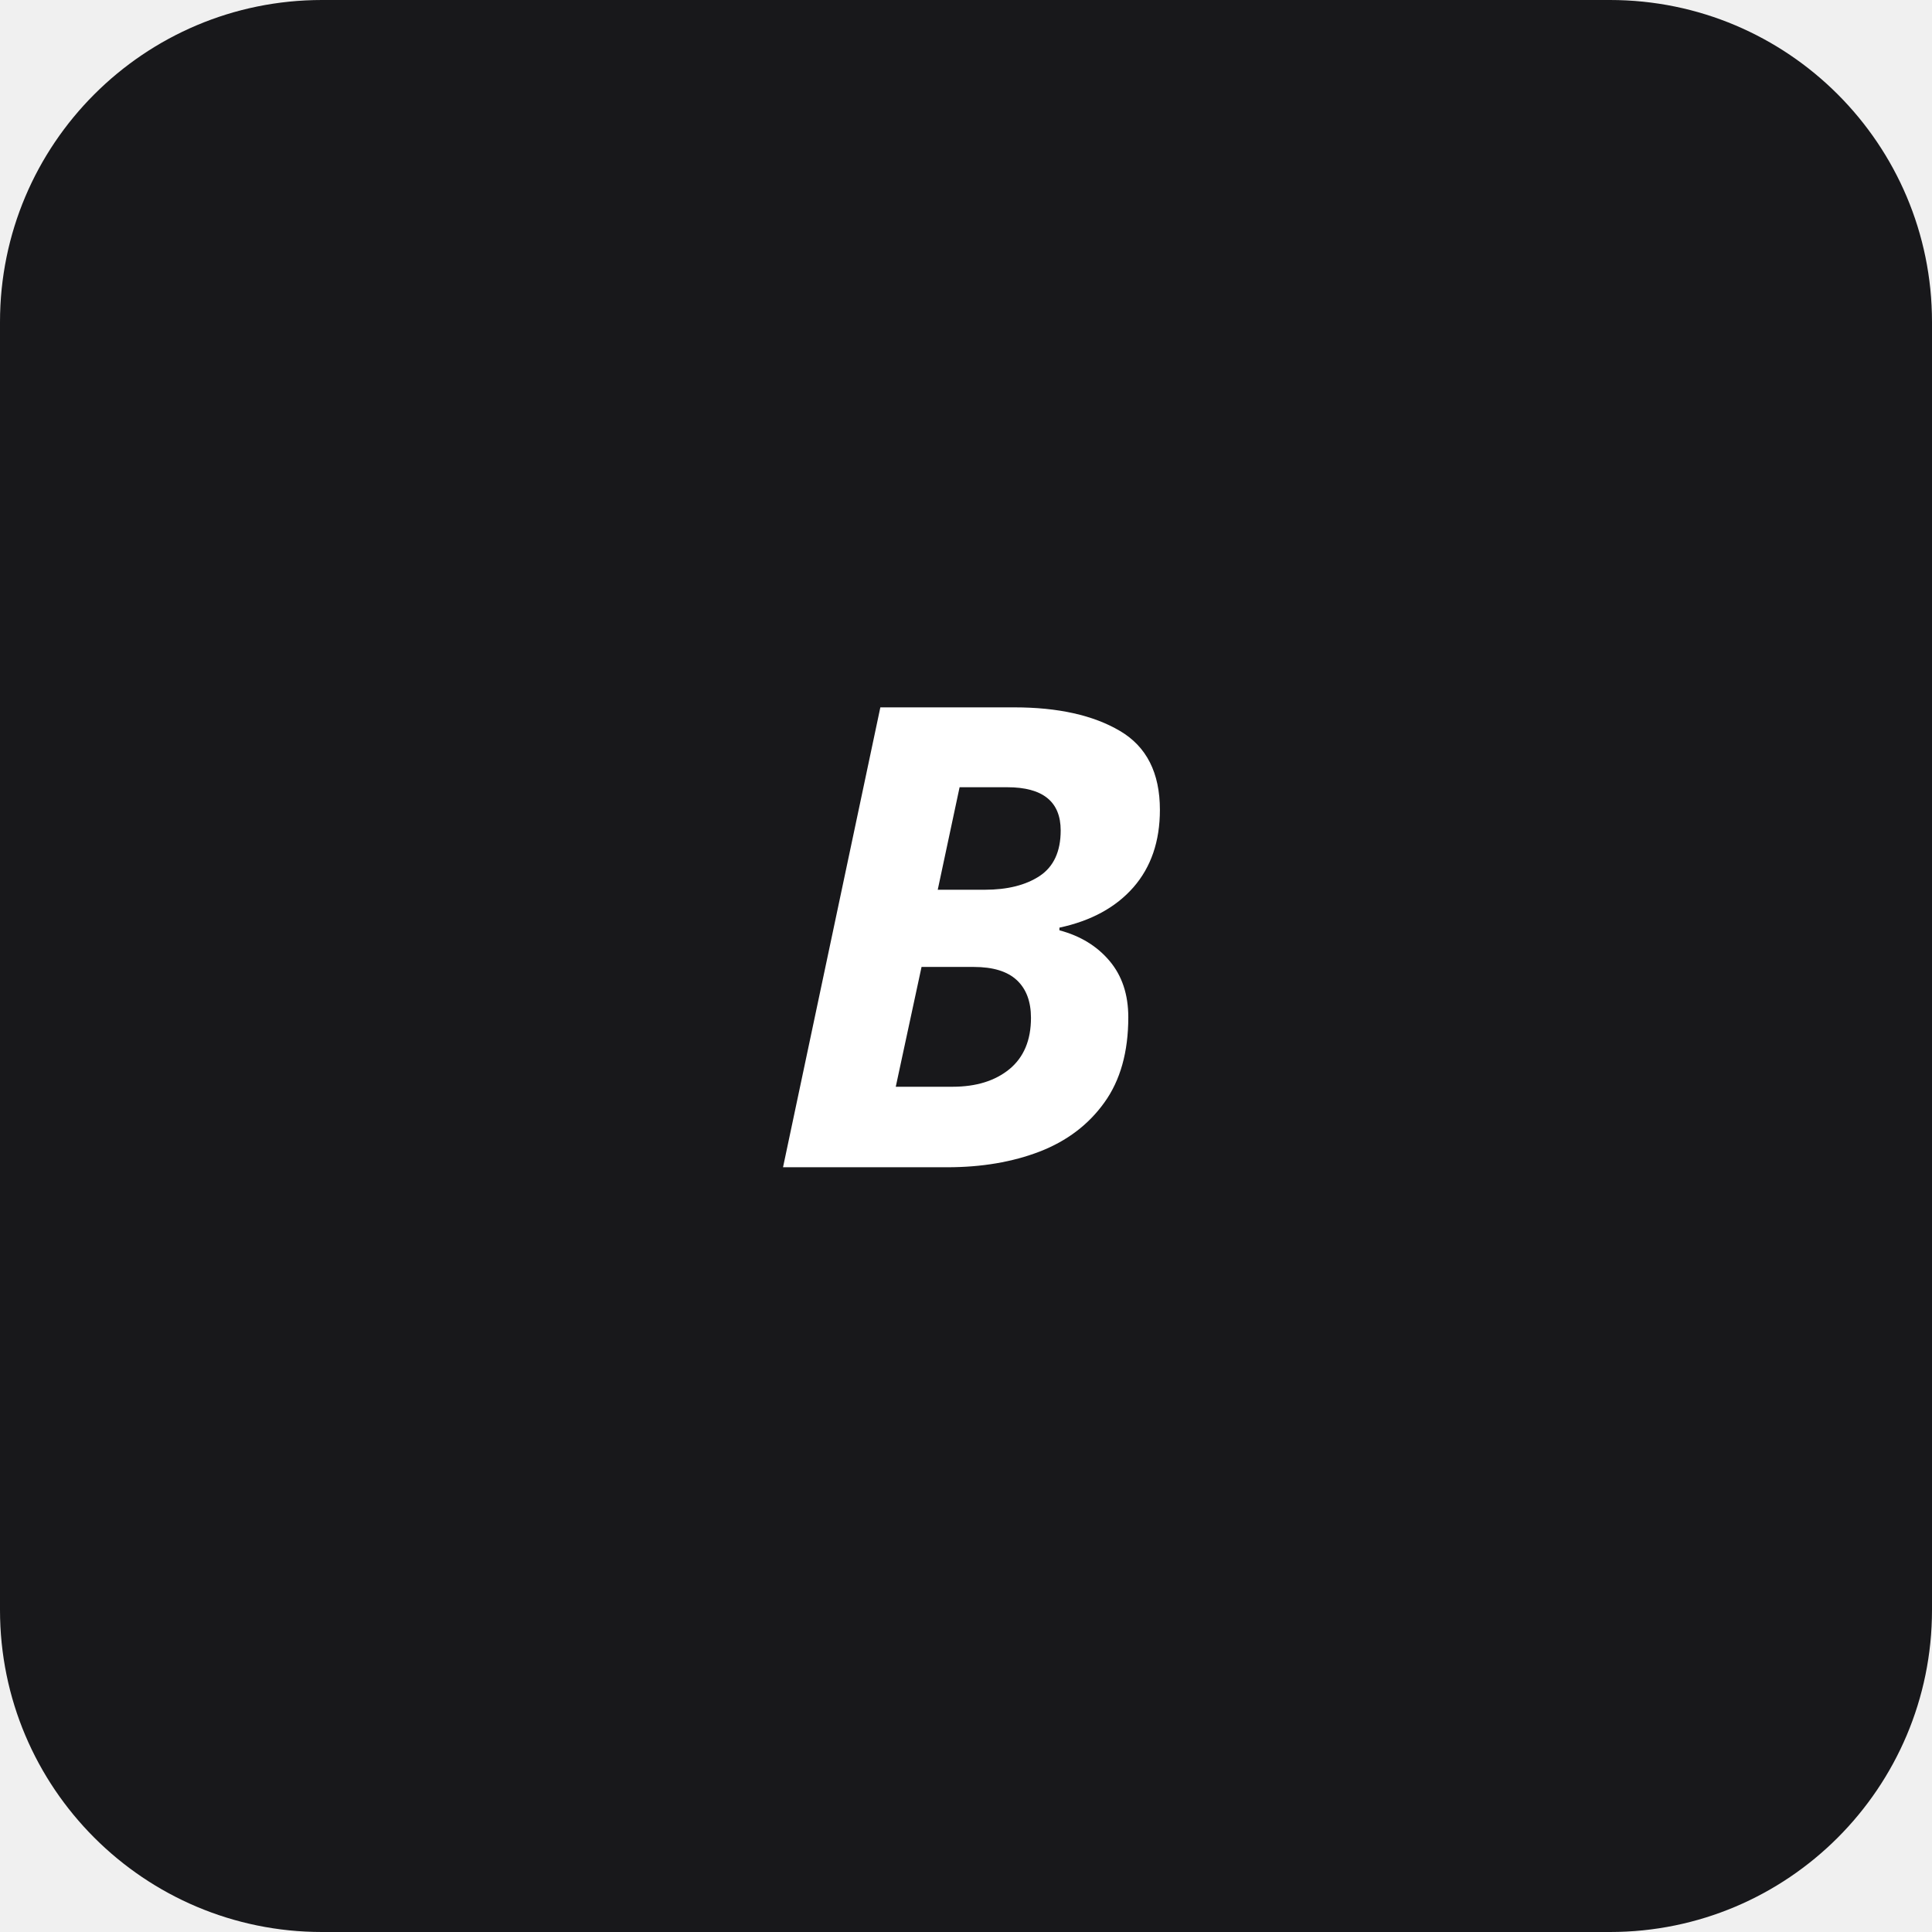
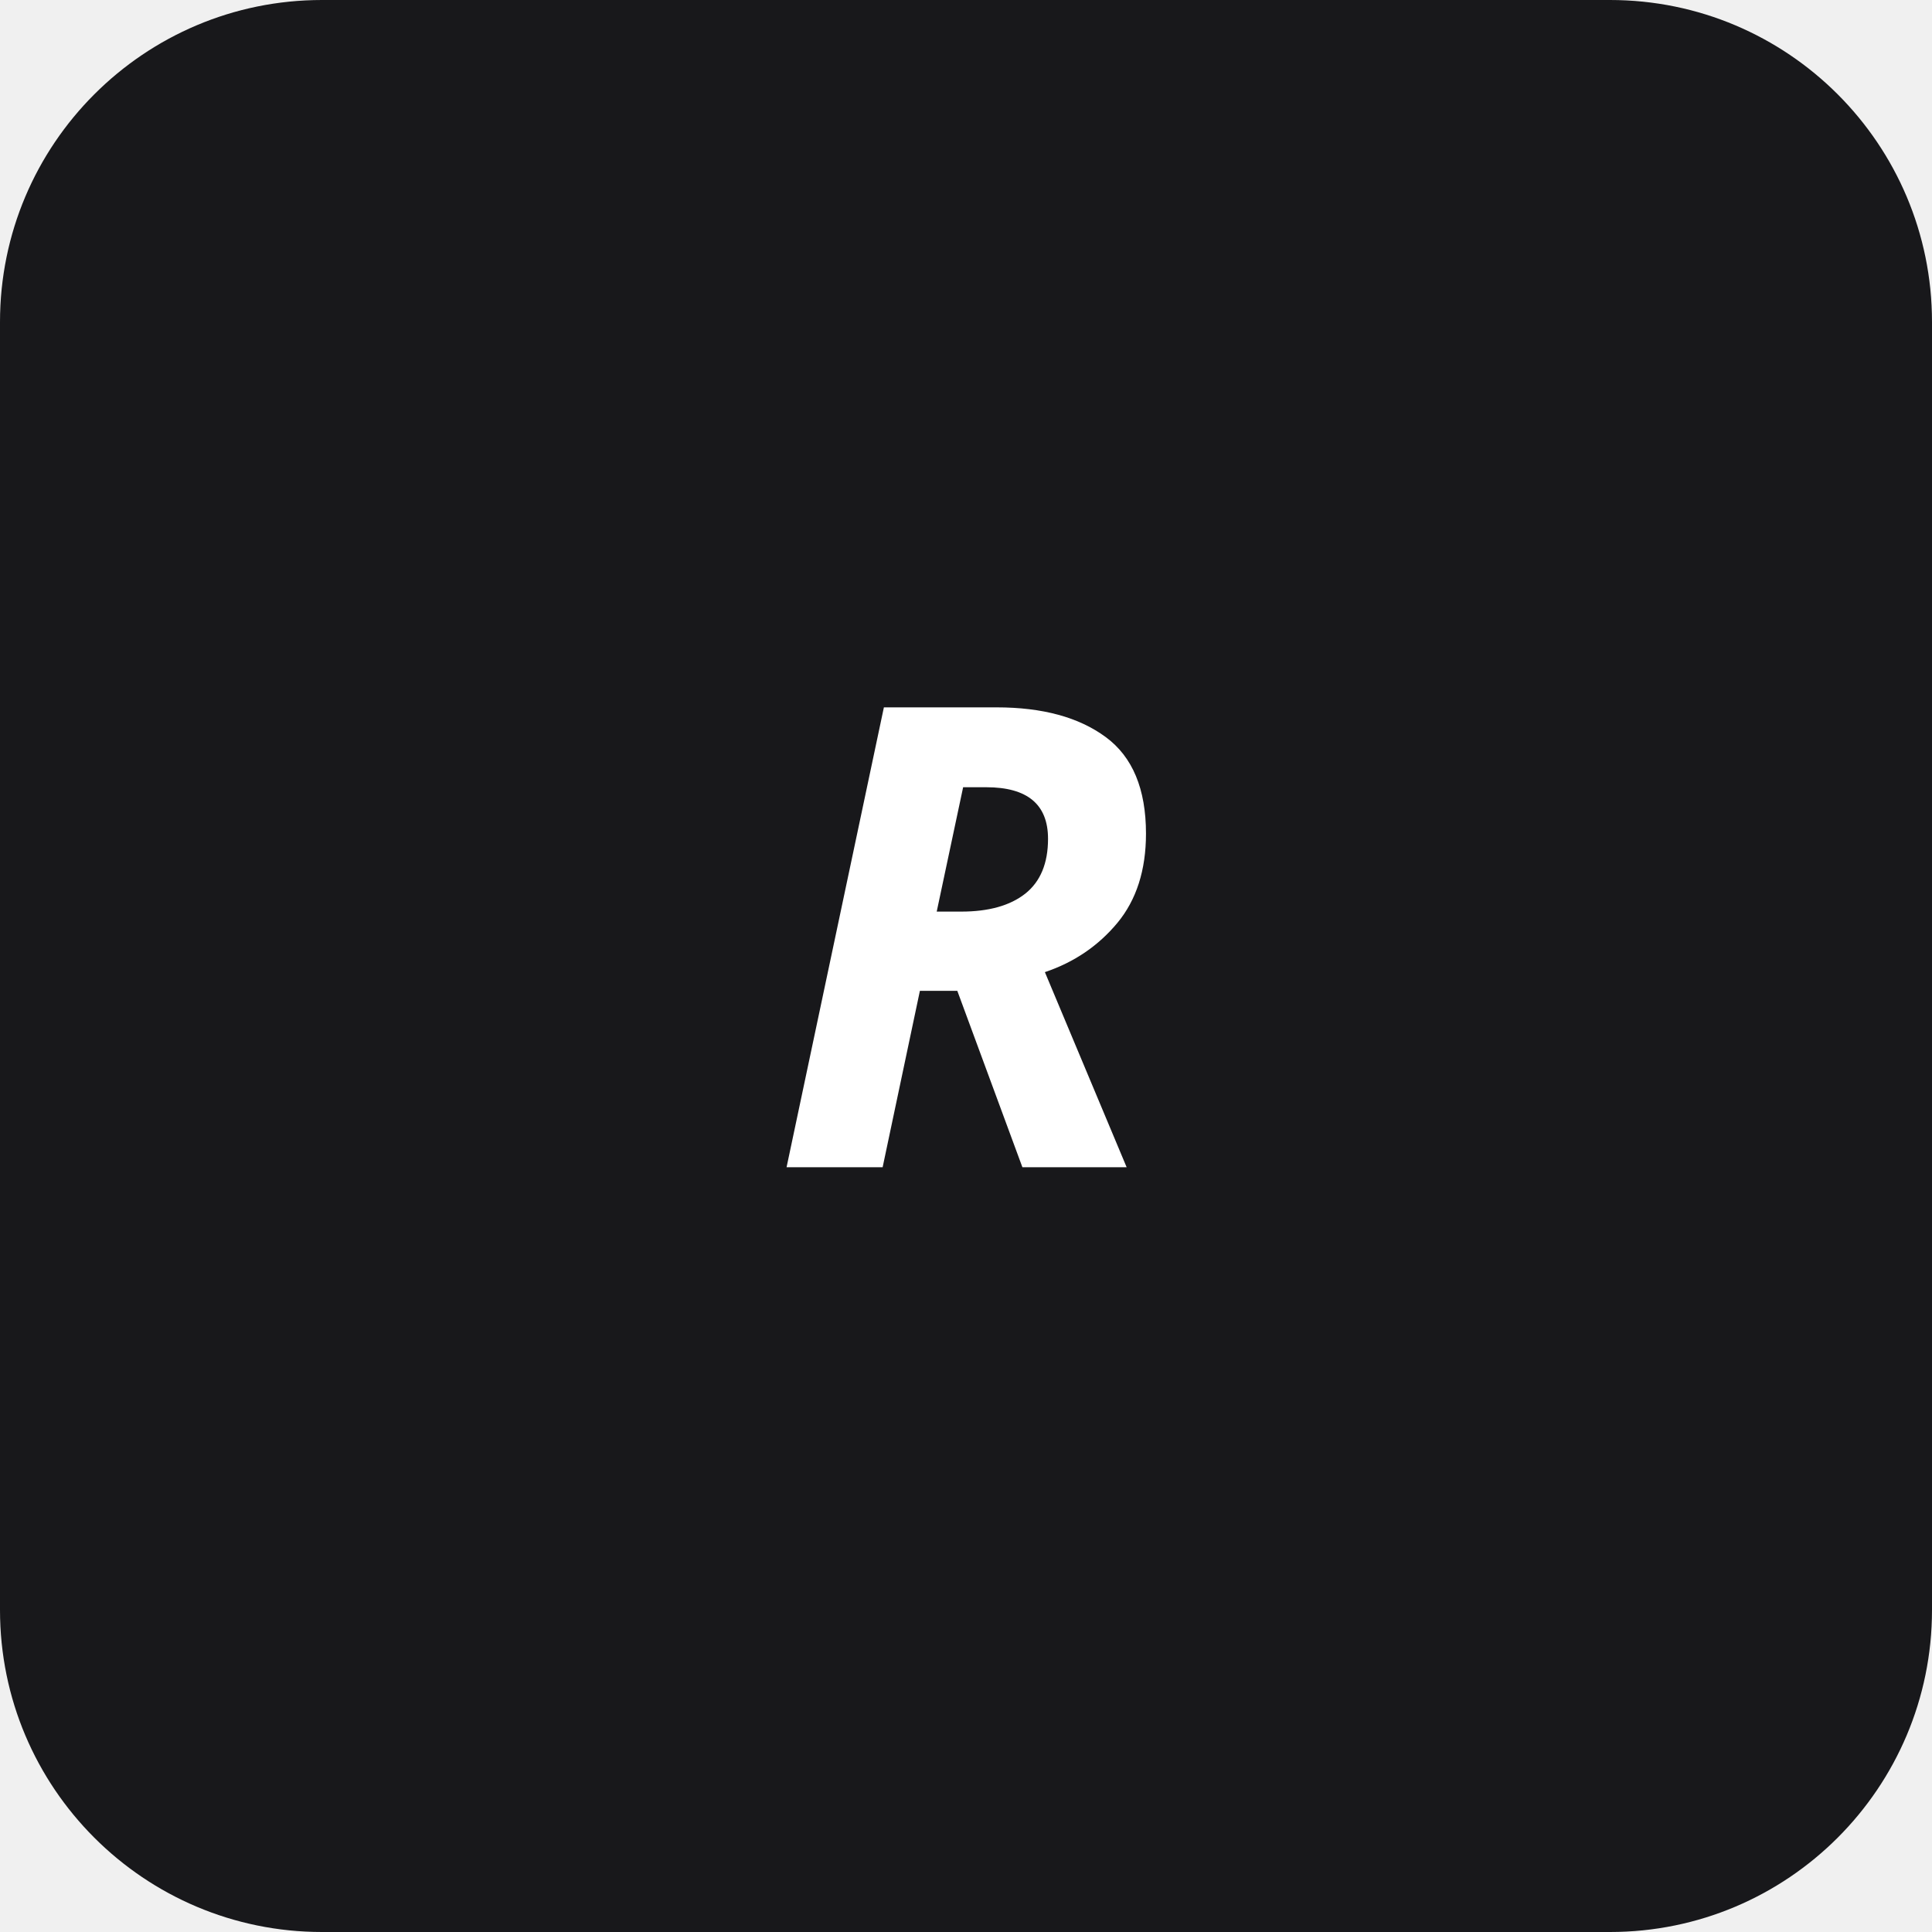
<svg xmlns="http://www.w3.org/2000/svg" viewBox="0 0 192 192">
  <rect width="192" height="192" rx="32" fill="#18181b" />
-   <text x="96" y="116" text-anchor="middle" font-family="system-ui" font-weight="900" font-size="64" font-style="italic" fill="white">B</text>
+   <text x="96" y="116" text-anchor="middle" font-family="system-ui" font-weight="900" font-size="64" font-style="italic" fill="white">R</text>
</svg>
